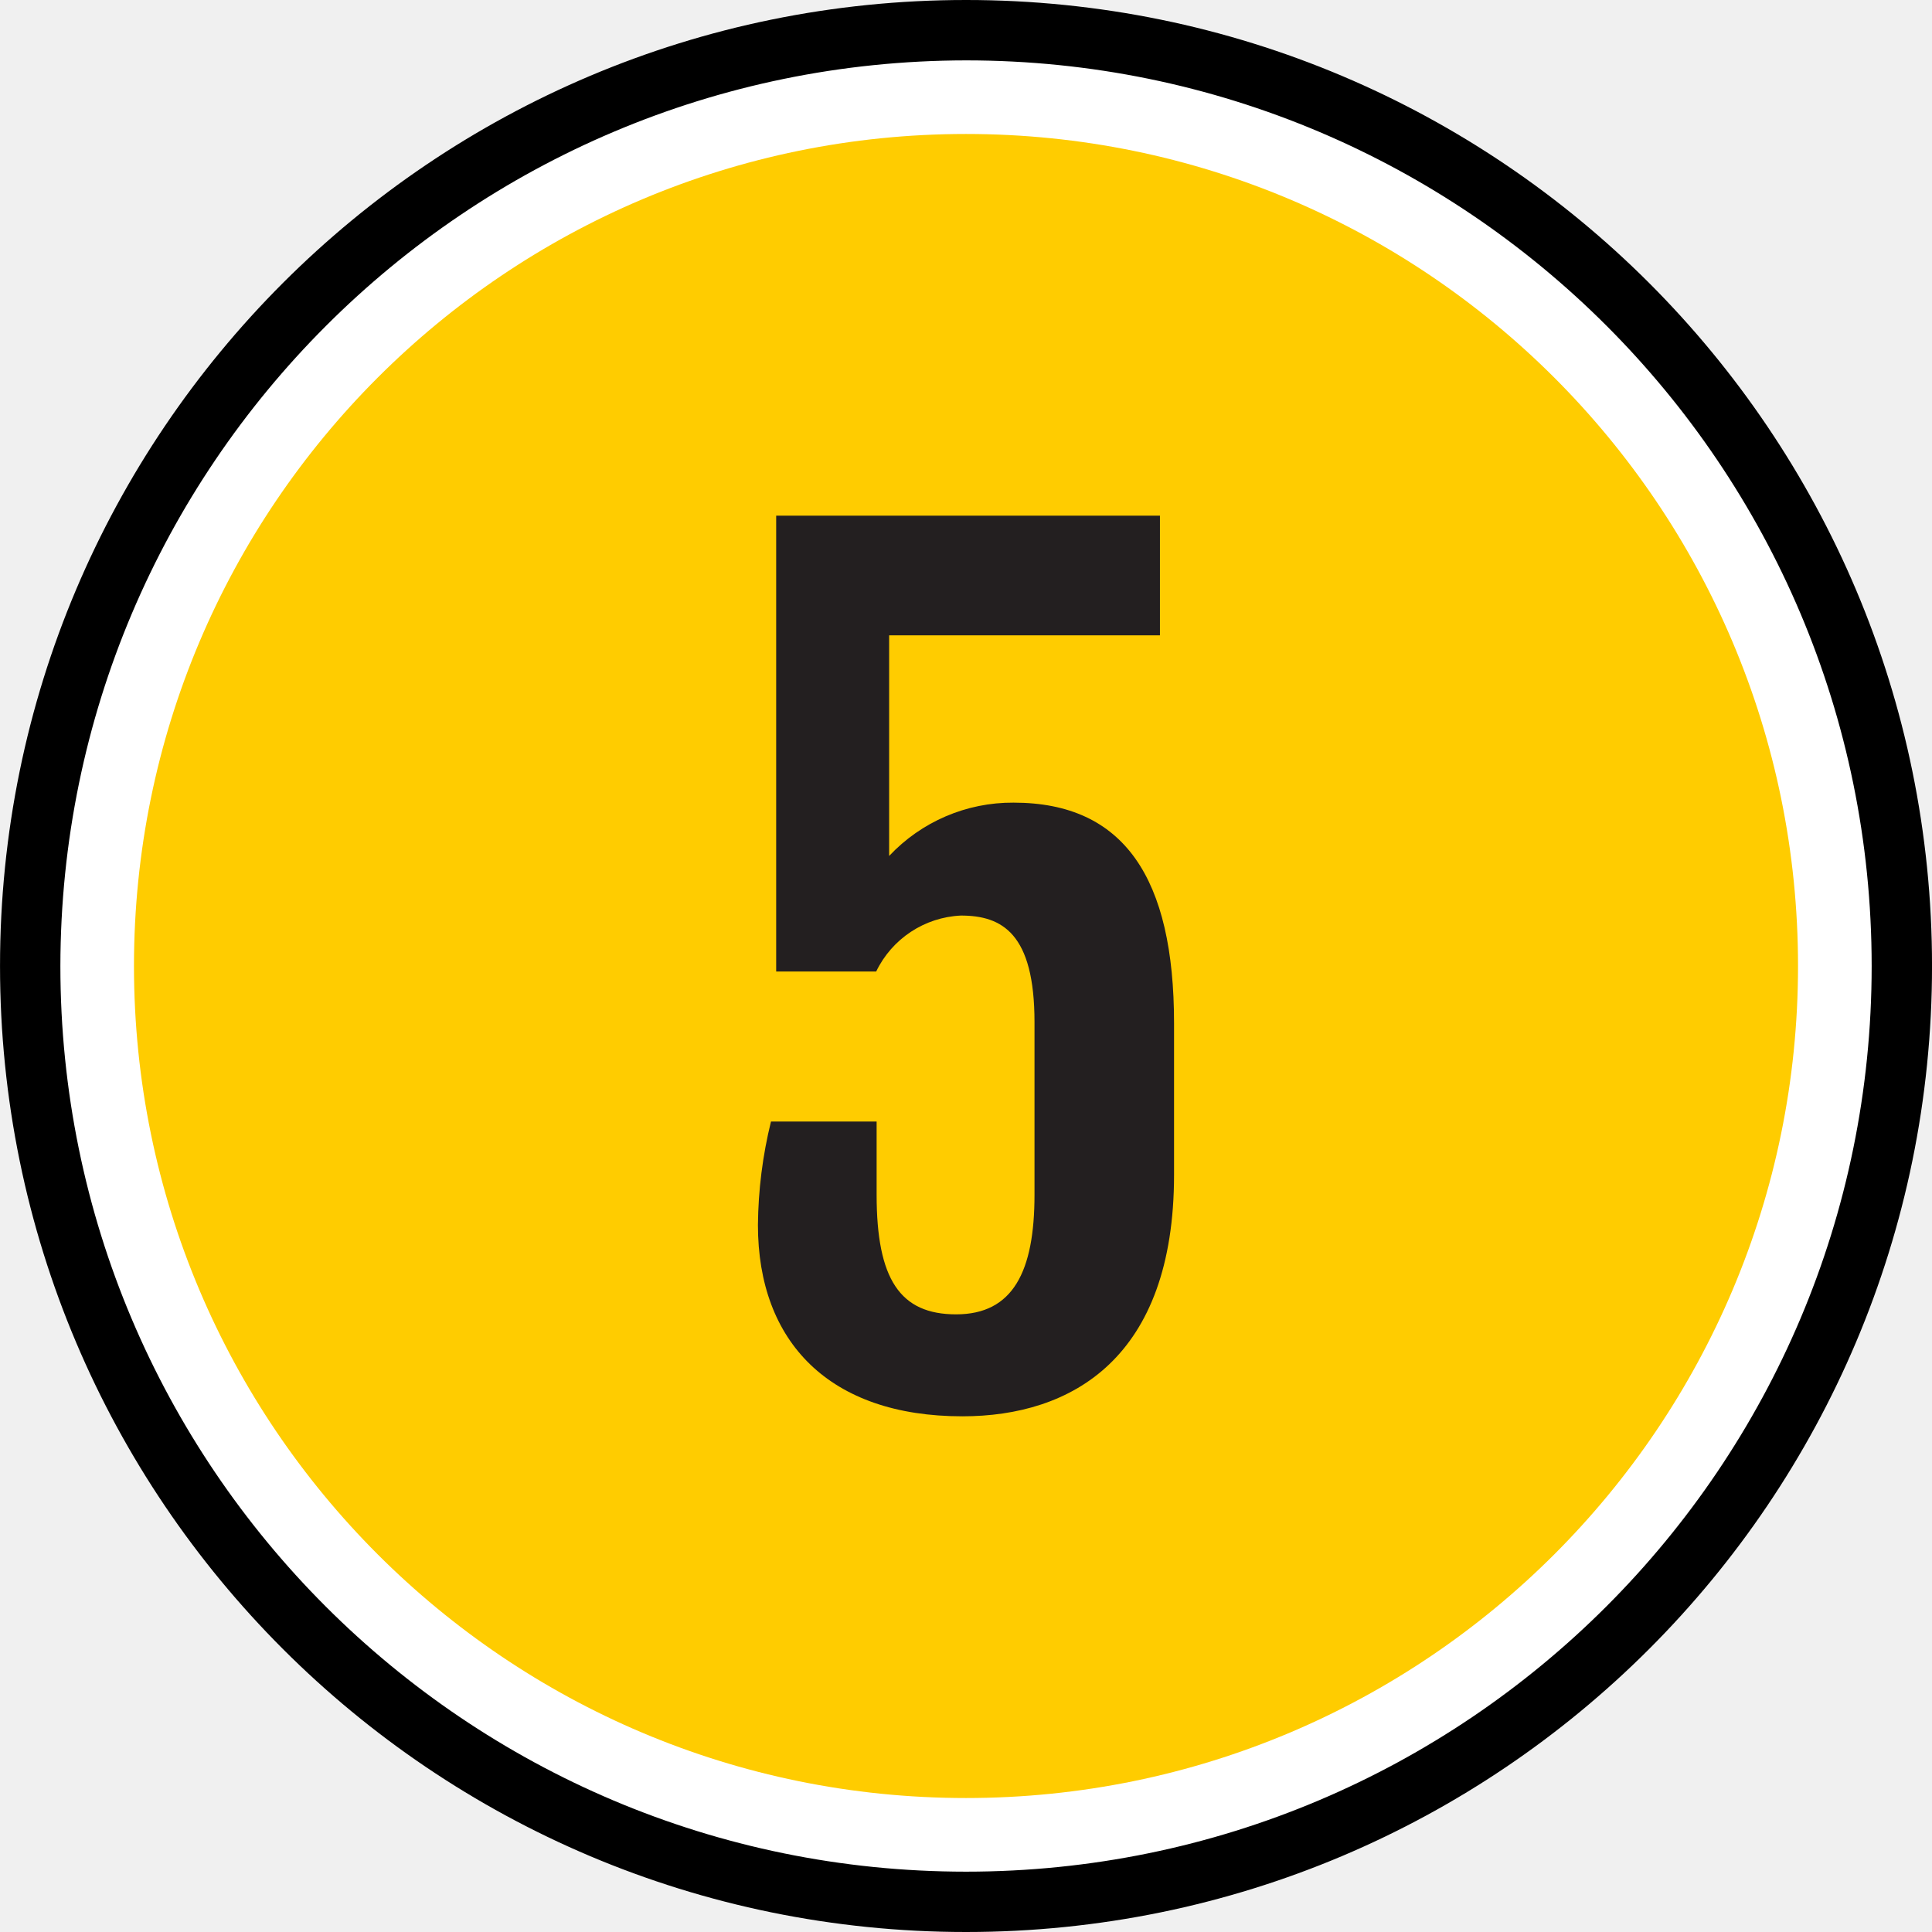
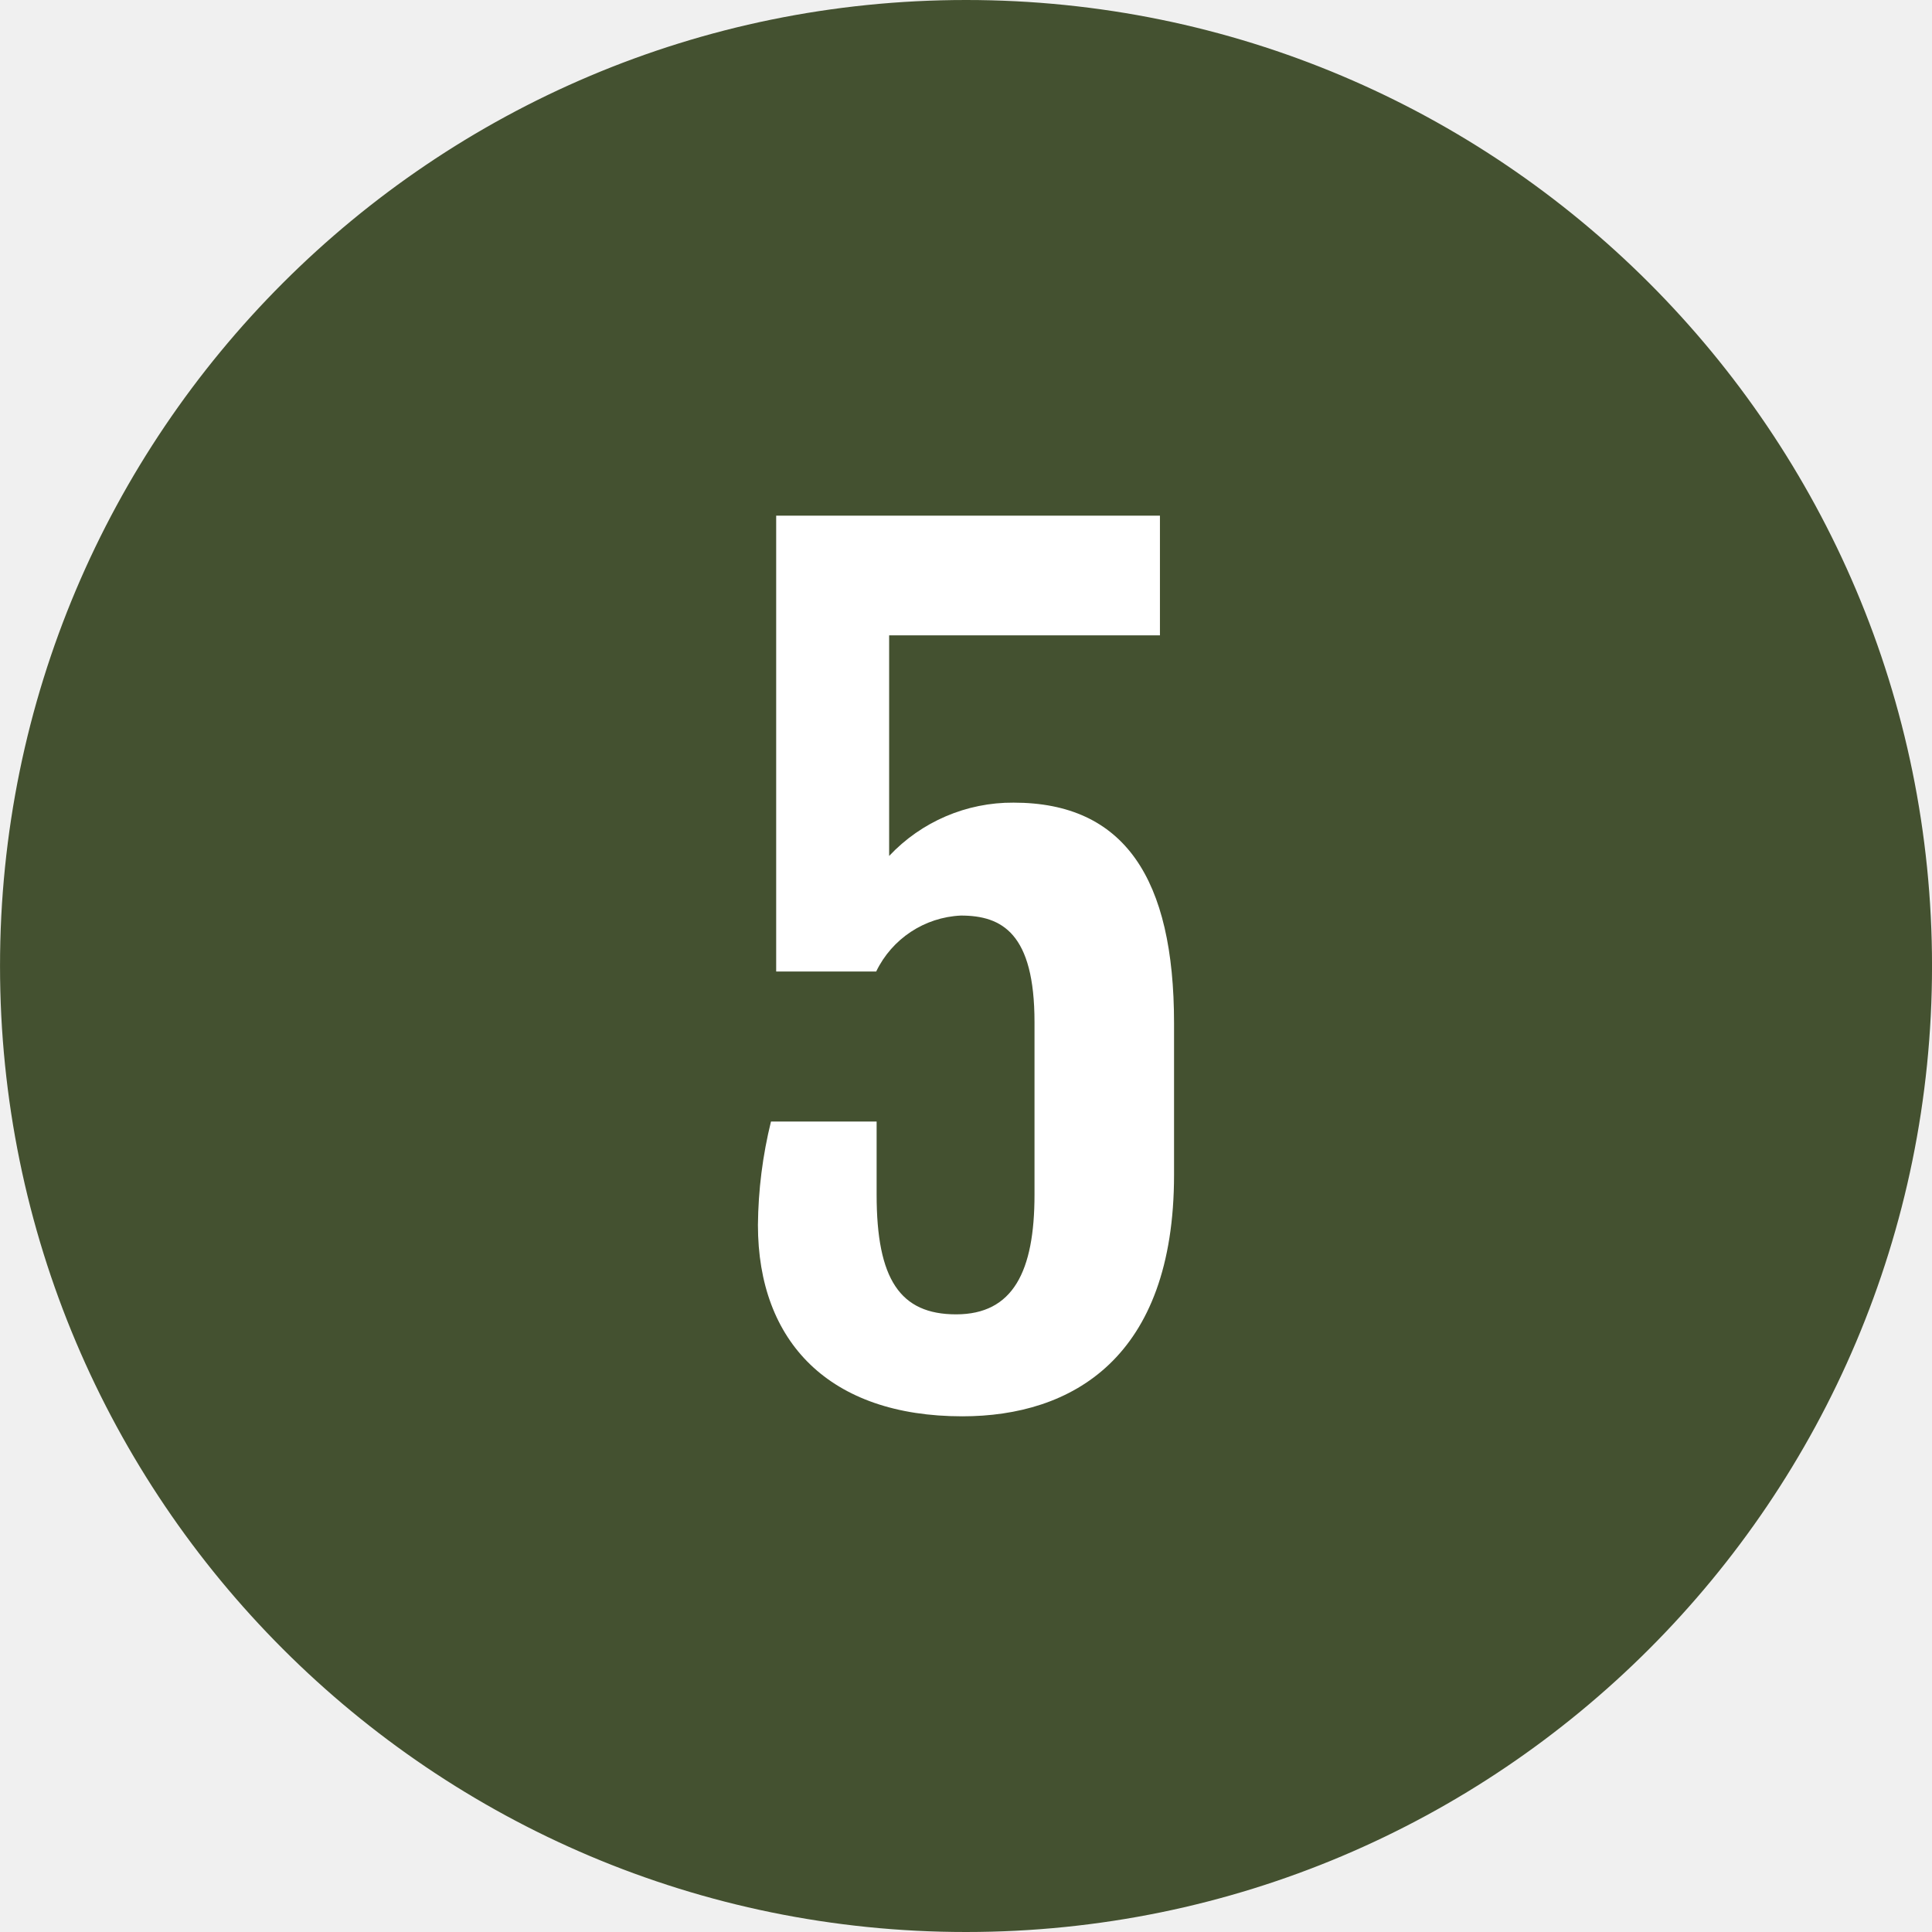
- <svg xmlns="http://www.w3.org/2000/svg" id="pista-5" width="83.958" height="83.958" viewBox="0 0 83.958 83.958">
-   <g id="Layer_2">
-     <g id="Grupo_1102230" data-name="Grupo 1102230">
-       <g id="Grupo_1102228" data-name="Grupo 1102228">
-         <g id="Grupo_1102226" data-name="Grupo 1102226" transform="translate(1.055 1.055)">
-           <circle id="Elipse_11906" data-name="Elipse 11906" cx="40.621" cy="40.621" r="40.621" transform="translate(0 0)" fill="#fff" />
-         </g>
-         <g id="Grupo_1102227" data-name="Grupo 1102227">
-           <path id="Trazado_879493" data-name="Trazado 879493" d="M41.979,2.624A39.356,39.356,0,1,1,2.624,41.979,39.4,39.4,0,0,1,41.979,2.624m0-2.624A41.979,41.979,0,1,0,83.959,41.979,41.979,41.979,0,0,0,41.979,0Z" />
+ <svg xmlns="http://www.w3.org/2000/svg" width="83.958" height="83.958" viewBox="0 0 83.958 83.958">
+   <g id="Grupo_1206304" data-name="Grupo 1206304" transform="translate(-180 -6720.685)">
+     <g id="pista-5" transform="translate(180 6720.685)">
+       <g id="Layer_2">
+         <g id="Grupo_1102230" data-name="Grupo 1102230">
+           <g id="Grupo_1102228" data-name="Grupo 1102228">
+             <g id="Grupo_1102226" data-name="Grupo 1102226" transform="translate(1.055 1.055)">
+               <circle id="Elipse_11906" data-name="Elipse 11906" cx="40.621" cy="40.621" r="40.621" transform="translate(0 0)" fill="#445130" />
+             </g>
+             <g id="Grupo_1102227" data-name="Grupo 1102227">
+               <path id="Trazado_879493" data-name="Trazado 879493" d="M41.979,2.624A39.356,39.356,0,1,1,2.624,41.979,39.4,39.4,0,0,1,41.979,2.624m0-2.624A41.979,41.979,0,1,0,83.959,41.979,41.979,41.979,0,0,0,41.979,0Z" fill="#445130" />
+             </g>
+           </g>
+           <g id="Grupo_1102229" data-name="Grupo 1102229" transform="translate(5.822 5.822)">
+             <circle id="Elipse_11907" data-name="Elipse 11907" cx="36.157" cy="36.157" r="36.157" fill="#445130" />
+           </g>
        </g>
      </g>
-       <g id="Grupo_1102229" data-name="Grupo 1102229" transform="translate(5.822 5.822)">
-         <circle id="Elipse_11907" data-name="Elipse 11907" cx="36.157" cy="36.157" r="36.157" fill="#fc0" />
-       </g>
-     </g>
-   </g>
-   <g id="Number-Icons_copy_6" transform="translate(32.938 22.41)">
-     <g id="Grupo_1102233" data-name="Grupo 1102233">
-       <g id="Grupo_1102232" data-name="Grupo 1102232">
-         <g id="Grupo_1102231" data-name="Grupo 1102231">
-           <path id="Trazado_879494" data-name="Trazado 879494" d="M25.676,43.411h4.589v3.179c0,3.68,1.022,5.2,3.454,5.2,2.475,0,3.407-1.863,3.407-5.2V39.095c0-3.862-1.409-4.635-3.2-4.635a4.306,4.306,0,0,0-3.68,2.431H25.9V17.083H42.577v5.2H30.809V31.87a7.353,7.353,0,0,1,5.407-2.317c4.816,0,6.974,3.293,6.974,9.586v6.587c0,7.975-4.451,10.495-9.2,10.495-5.771,0-8.883-3.226-8.883-8.313a19.509,19.509,0,0,1,.568-4.5Z" transform="translate(-25.108 -17.083)" fill="#231f20" />
+       <g id="Number-Icons_copy_6" transform="translate(32.938 22.41)">
+         <g id="Grupo_1102233" data-name="Grupo 1102233">
+           <g id="Grupo_1102232" data-name="Grupo 1102232">
+             <g id="Grupo_1102231" data-name="Grupo 1102231">
+               <path id="Trazado_879494" data-name="Trazado 879494" d="M25.676,43.411h4.589v3.179c0,3.68,1.022,5.2,3.454,5.2,2.475,0,3.407-1.863,3.407-5.2V39.095c0-3.862-1.409-4.635-3.2-4.635a4.306,4.306,0,0,0-3.68,2.431H25.9V17.083H42.577v5.2H30.809V31.87a7.353,7.353,0,0,1,5.407-2.317c4.816,0,6.974,3.293,6.974,9.586v6.587c0,7.975-4.451,10.495-9.2,10.495-5.771,0-8.883-3.226-8.883-8.313a19.509,19.509,0,0,1,.568-4.5Z" transform="translate(-25.108 -17.083)" fill="#fff" />
+             </g>
+           </g>
        </g>
      </g>
    </g>
  </g>
</svg>
